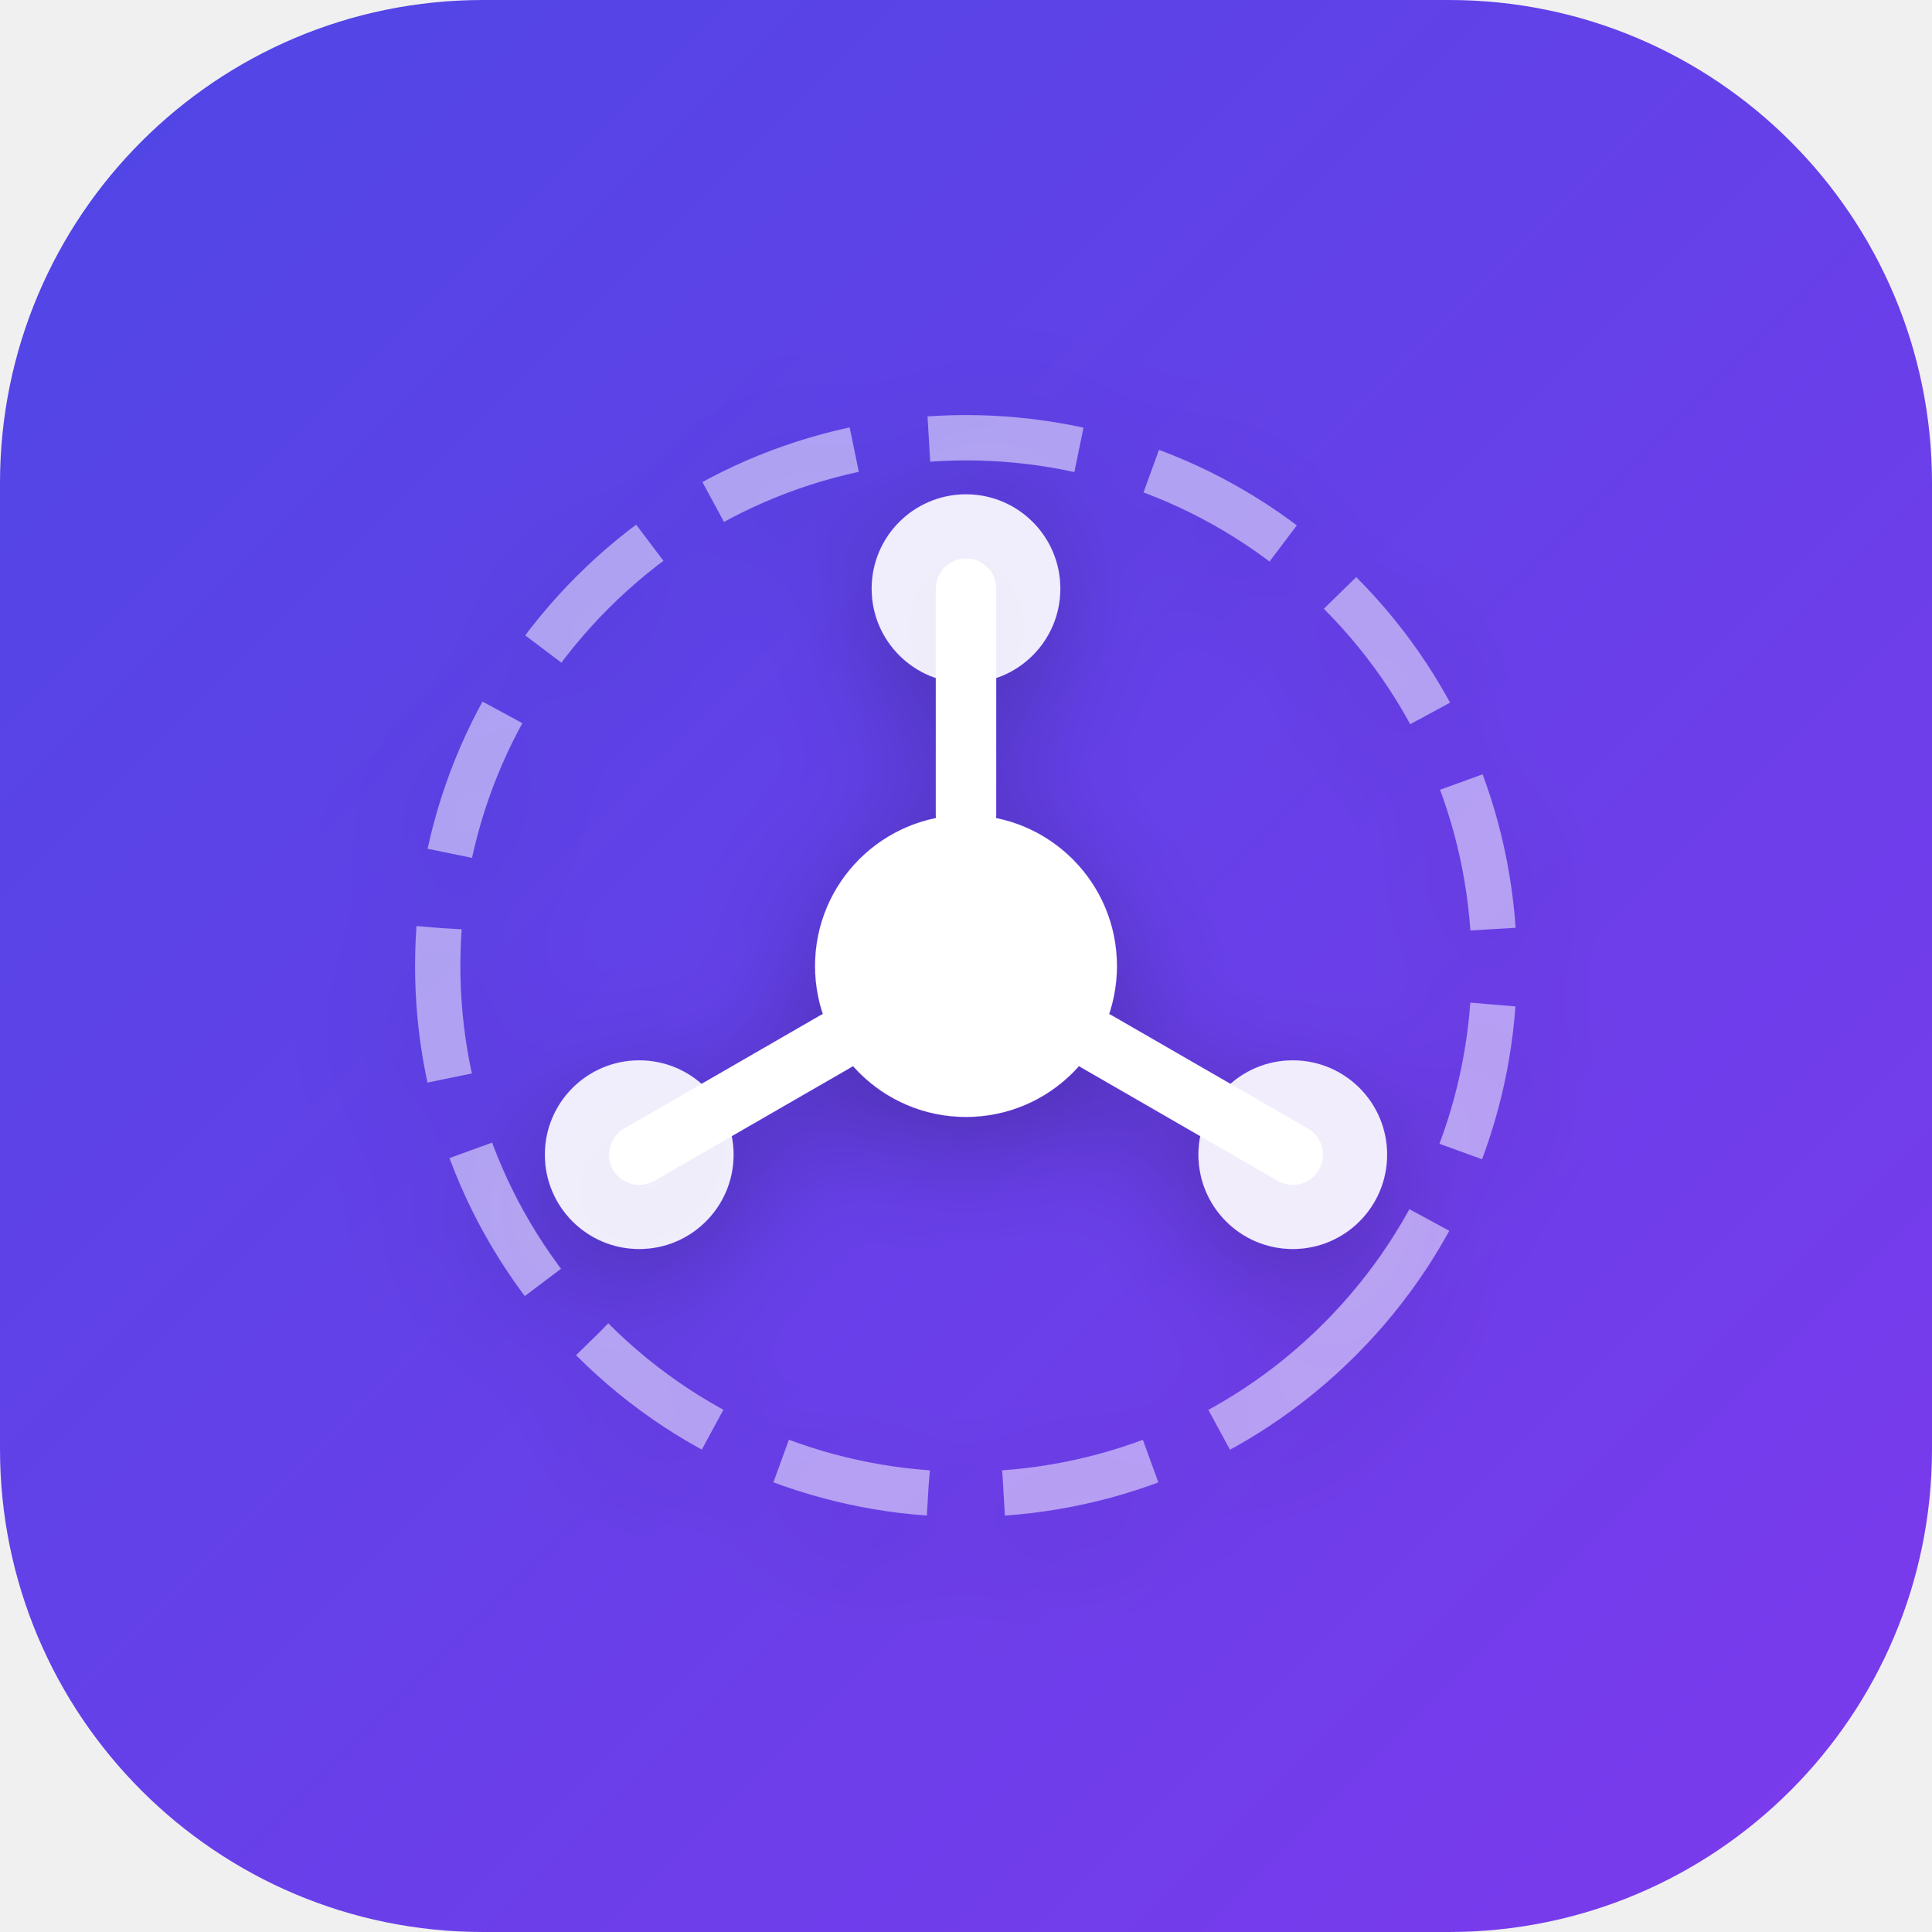
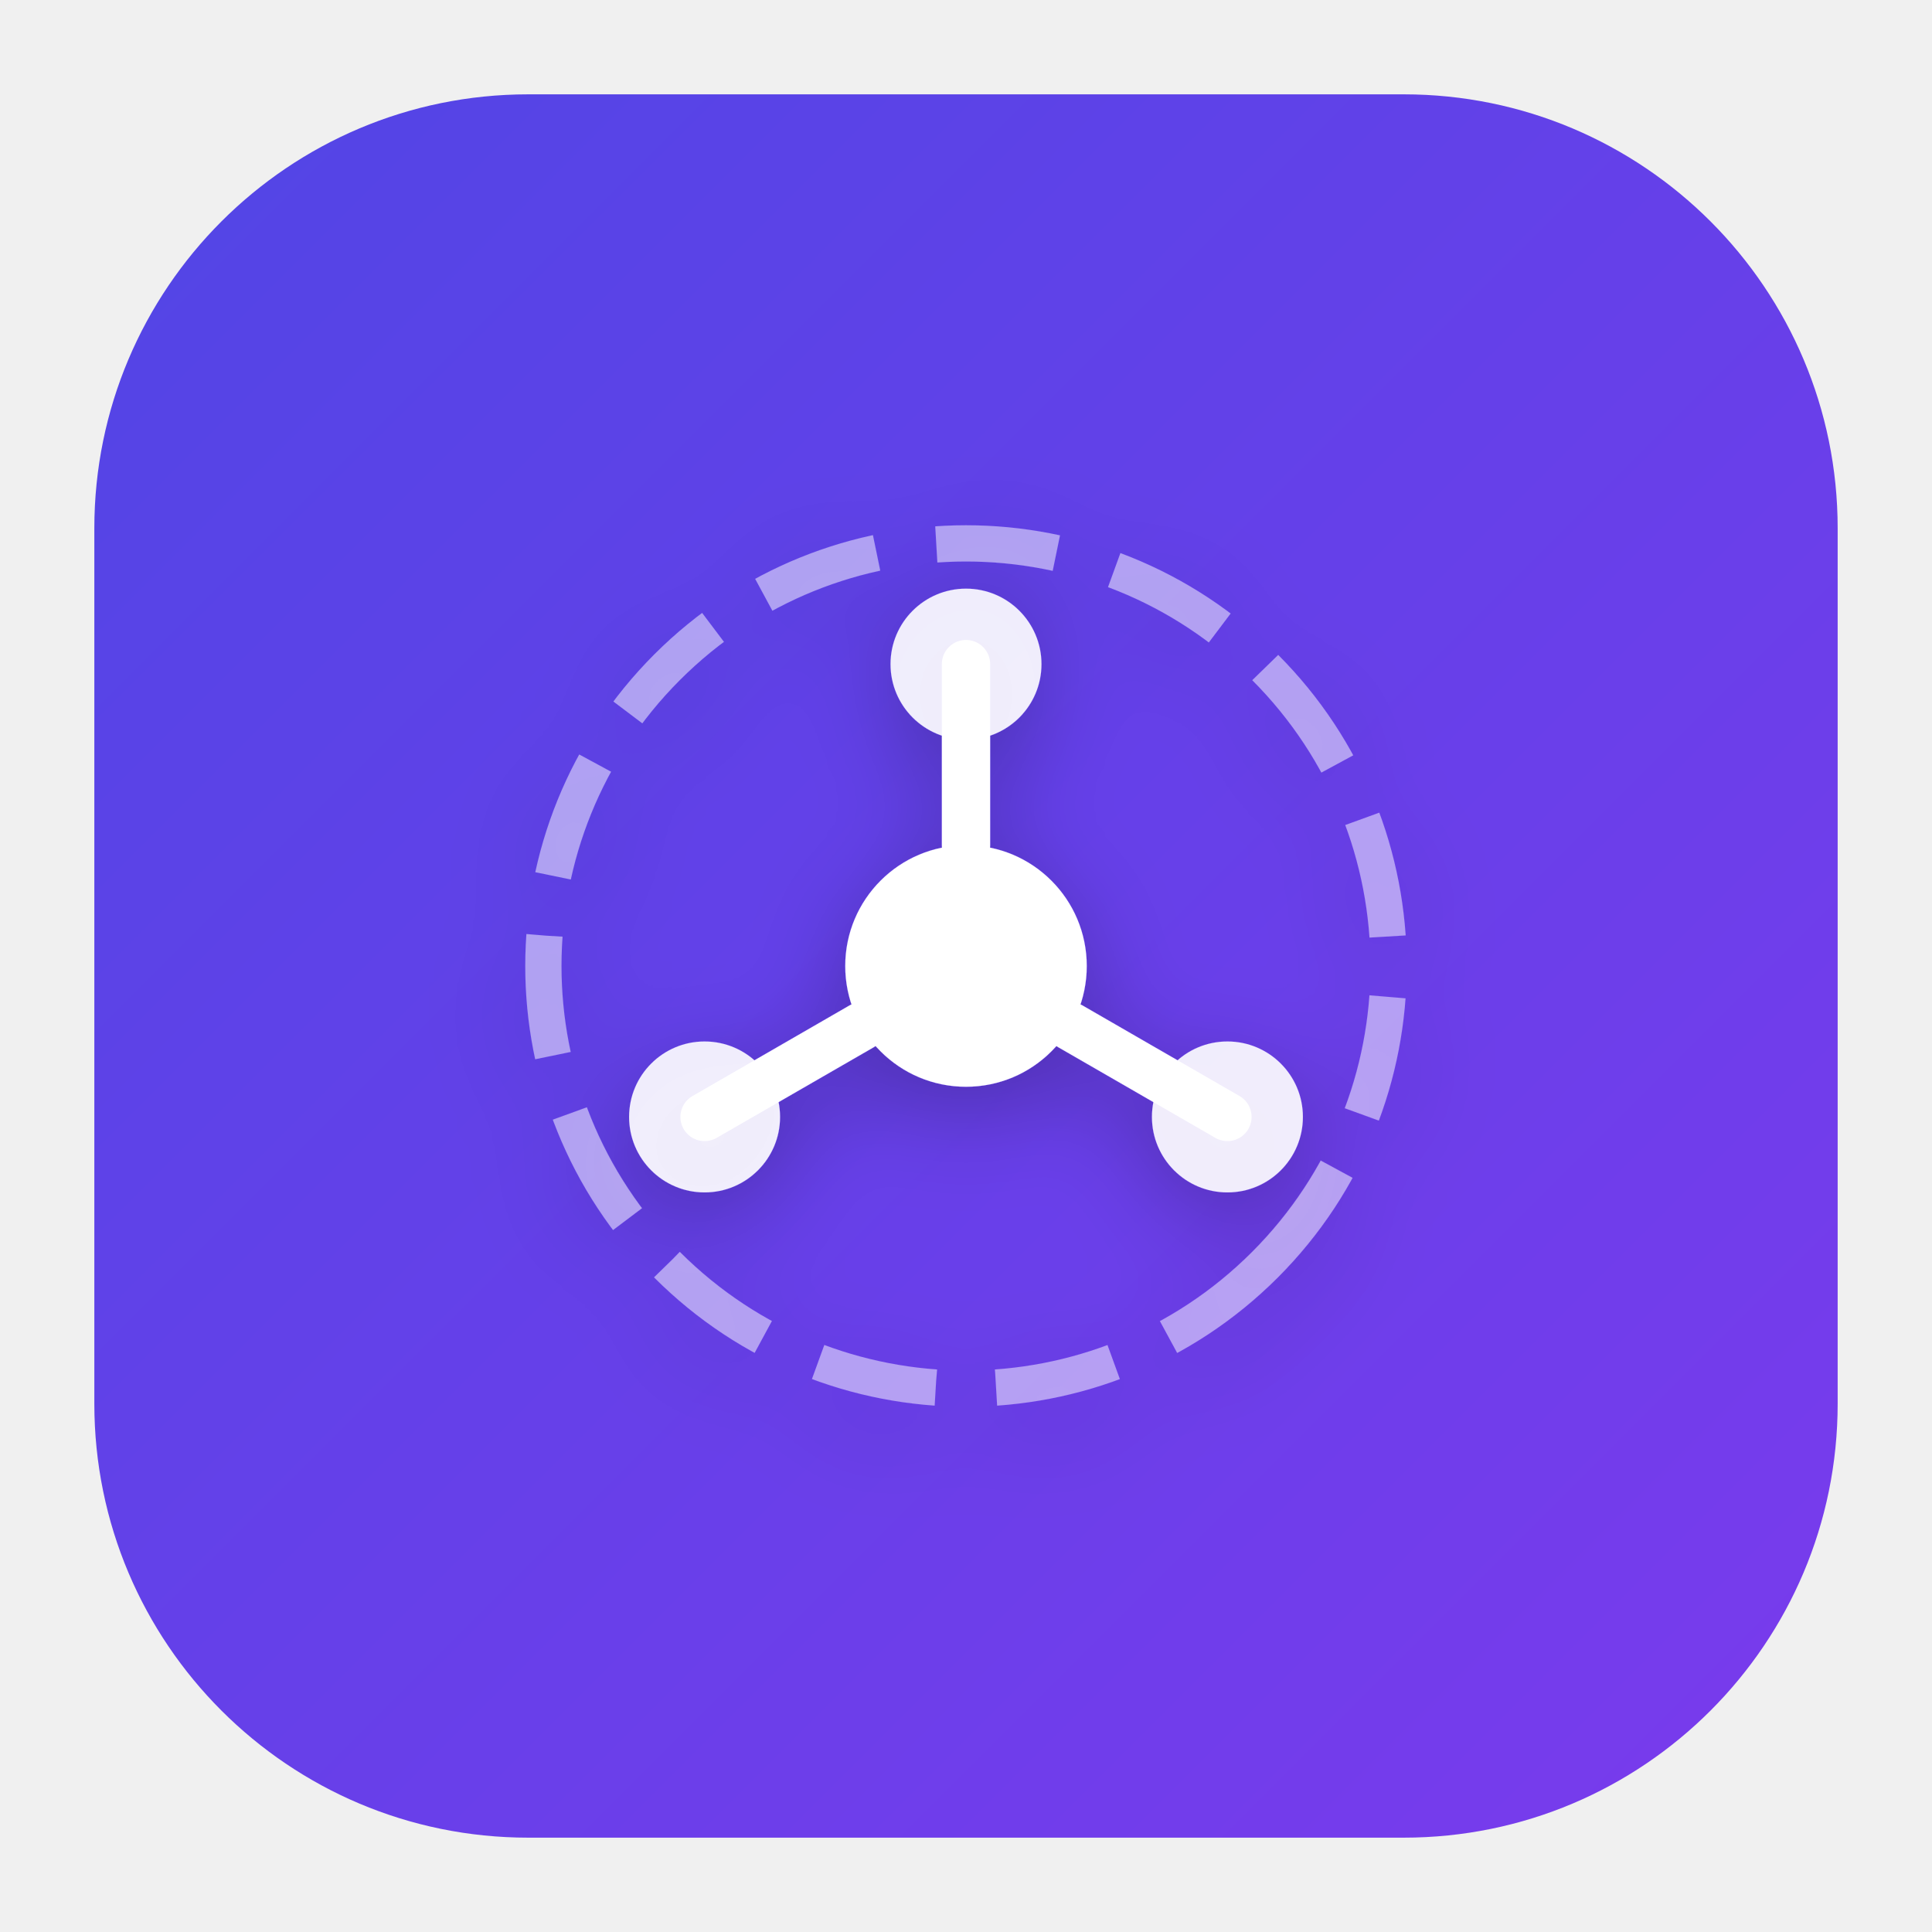
<svg xmlns="http://www.w3.org/2000/svg" width="1024" height="1024" viewBox="0 0 1024 1024" fill="none">
  <defs>
    <linearGradient id="bg-gradient" x1="0" y1="0" x2="1024" y2="1024" gradientUnits="userSpaceOnUse">
      <stop offset="0%" stop-color="#4F46E5" />
      <stop offset="100%" stop-color="#7C3AED" />
    </linearGradient>
    <filter id="shadow" x="-20%" y="-20%" width="140%" height="140%">
      <feDropShadow dx="0" dy="8" stdDeviation="16" flood-opacity="0.25" />
    </filter>
  </defs>
-   <rect width="1024" height="1024" rx="256" fill="url(#bg-gradient)" />
-   <g transform="translate(512, 512) scale(2)" filter="url(#shadow)">
+   <rect x="50" y="50" width="924" height="924" rx="230" fill="url(#bg-gradient)" />
+   <g transform="translate(512, 512) scale(1.6)" filter="url(#shadow)">
    <circle cx="0" cy="0" r="40" fill="white" />
    <circle cx="0" cy="-100" r="25" fill="white" opacity="0.9" />
    <circle cx="86.6" cy="50" r="25" fill="white" opacity="0.9" />
    <circle cx="-86.6" cy="50" r="25" fill="white" opacity="0.9" />
    <path d="M0 -100 L0 -40" stroke="white" stroke-width="16" stroke-linecap="round" />
    <path d="M86.6 50 L34.6 20" stroke="white" stroke-width="16" stroke-linecap="round" />
    <path d="M-86.6 50 L-34.6 20" stroke="white" stroke-width="16" stroke-linecap="round" />
    <circle cx="0" cy="0" r="140" stroke="white" stroke-width="12" stroke-dasharray="40 20" opacity="0.5" transform="rotate(45)" />
  </g>
</svg>
